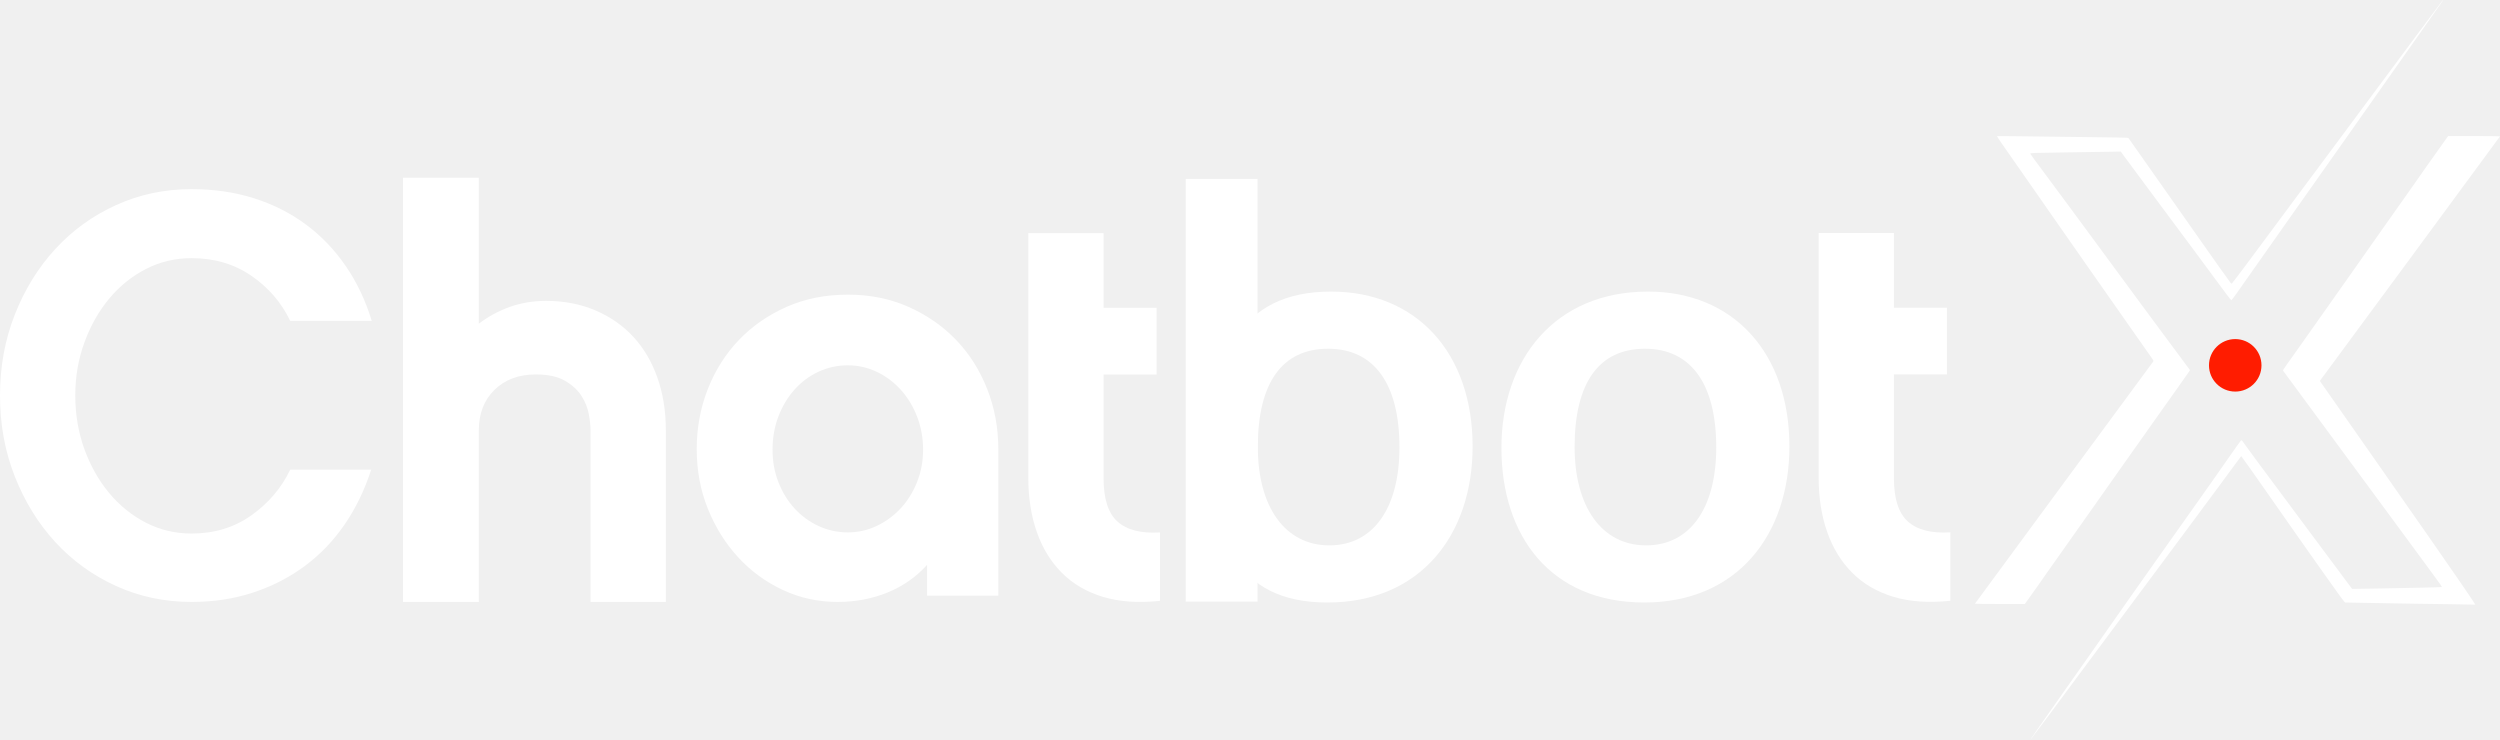
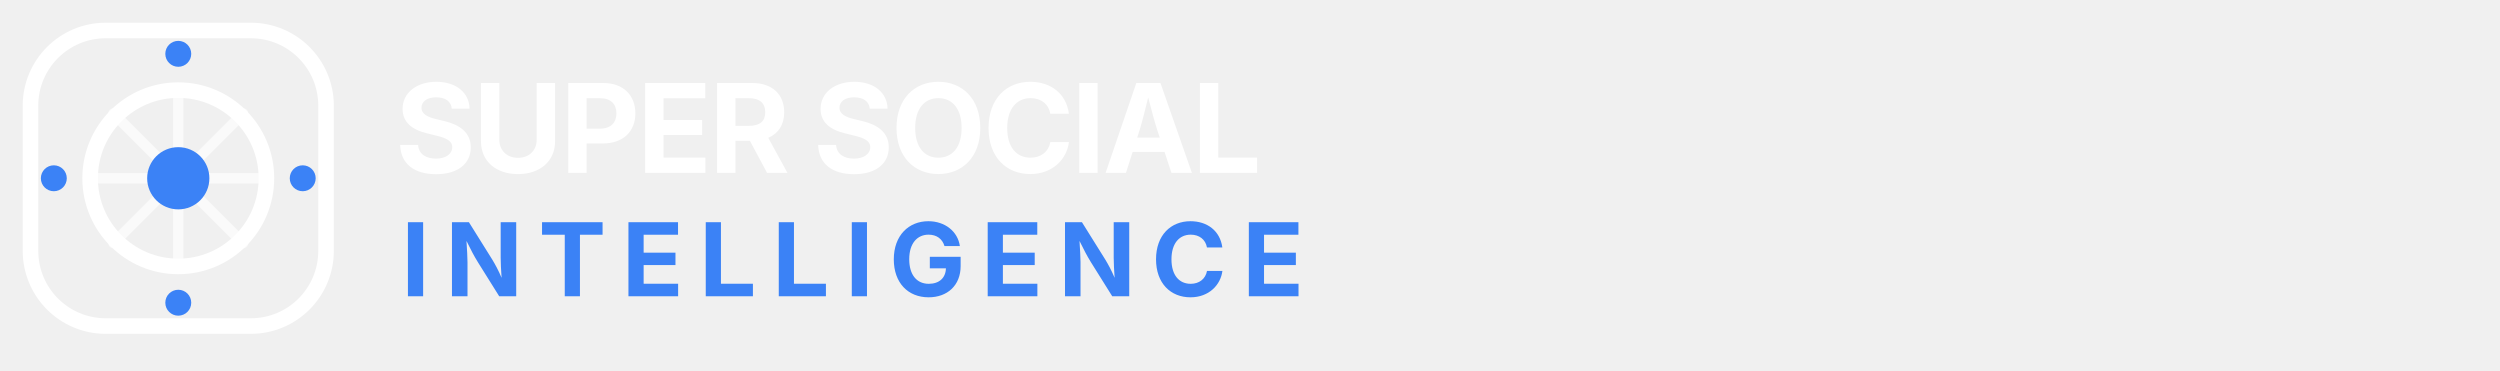
- <svg xmlns="http://www.w3.org/2000/svg" id="Layer_1" data-name="Layer 1" viewBox="0 0 1198.04 354.37">
-   <defs>
-     <style>
-       .cls-1, .cls-2 {
-         fill: #fff;
-       }
- 
-       .cls-3 {
-         fill: #ff1c00;
-       }
- 
-       .cls-2 {
-         fill-rule: evenodd;
-       }
-     </style>
-   </defs>
-   <g>
-     <path class="cls-1" d="m165.17,251.3c-5.37,7.83-11.75,14.48-19.13,19.95-7.38,5.46-15.62,9.7-24.73,12.7-9.11,3.01-18.94,4.51-29.51,4.51-12.93,0-25-2.55-36.2-7.65s-20.9-12.11-29.1-21.04c-8.2-8.93-14.66-19.4-19.4-31.42S0,203.4,0,189.55s2.37-26.78,7.1-38.8c4.73-12.02,11.2-22.5,19.4-31.42,8.2-8.93,17.9-15.94,29.1-21.04s23.27-7.65,36.2-7.65c10.75,0,20.72,1.46,29.92,4.37,9.2,2.91,17.49,7.1,24.86,12.57,7.38,5.46,13.75,12.11,19.13,19.95,5.37,7.83,9.52,16.58,12.43,26.23h-39.07c-4.19-8.74-10.38-15.94-18.58-21.58-8.2-5.65-17.76-8.47-28.69-8.47-7.83,0-15.12,1.73-21.86,5.19-6.74,3.46-12.62,8.2-17.62,14.21s-8.97,13.02-11.88,21.04c-2.92,8.01-4.37,16.48-4.37,25.41s1.46,17.67,4.37,25.68,6.88,15.03,11.88,21.04c5.01,6.01,10.88,10.75,17.62,14.21,6.74,3.46,14.02,5.19,21.86,5.19,10.93,0,20.49-2.91,28.69-8.74,8.2-5.83,14.39-13.11,18.58-21.86h38.8c-3.1,9.65-7.33,18.4-12.7,26.23h0Z" />
-     <path class="cls-1" d="m283,288.46v-82.24c0-2-.27-4.55-.82-7.65s-1.73-6.06-3.55-8.88c-1.82-2.82-4.46-5.24-7.92-7.24s-8.11-3.01-13.93-3.01c-8.2,0-14.8,2.46-19.81,7.38s-7.51,11.38-7.51,19.4v82.24h-36.34V85.18h36.34v69.94c4.55-3.46,9.52-6.15,14.89-8.06s11.16-2.87,17.35-2.87c8.56,0,16.39,1.5,23.5,4.51,7.1,3.01,13.16,7.19,18.17,12.57,5.01,5.37,8.88,11.89,11.61,19.54,2.73,7.65,4.1,16.12,4.1,25.41v82.24h-36.08Z" />
-     <path class="cls-1" d="m444.27,285.45v-14.75c-5.28,5.83-11.61,10.25-18.99,13.25-7.38,3.01-15.34,4.51-23.91,4.51-9.29,0-18.03-1.91-26.23-5.74s-15.35-9.06-21.45-15.71-10.93-14.39-14.48-23.22c-3.55-8.83-5.33-18.35-5.33-28.55s1.78-19.81,5.33-28.82c3.55-9.02,8.52-16.85,14.89-23.5,6.37-6.65,13.98-11.93,22.81-15.85,8.83-3.92,18.62-5.87,29.37-5.87s20.26,1.96,29.1,5.87c8.83,3.92,16.44,9.2,22.81,15.85,6.38,6.65,11.34,14.48,14.89,23.5,3.55,9.02,5.33,18.62,5.33,28.82v70.22h-34.15.01Zm-4.78-85.79c-1.91-4.92-4.51-9.2-7.79-12.84s-7.1-6.51-11.48-8.61c-4.37-2.09-9.02-3.14-13.93-3.14s-9.56,1-13.93,3.01-8.2,4.83-11.48,8.47-5.87,7.92-7.79,12.84c-1.91,4.92-2.87,10.29-2.87,16.12s.96,10.88,2.87,15.71,4.51,9.02,7.79,12.57,7.1,6.33,11.48,8.33c4.37,2,9.02,3.01,13.93,3.01s9.56-1.05,13.93-3.14,8.2-4.92,11.48-8.47,5.87-7.74,7.79-12.57c1.91-4.83,2.87-9.97,2.87-15.44s-.96-10.93-2.87-15.85h0Z" />
-     <path class="cls-1" d="m528.57,286.03c-7.83-2.37-14.39-6.19-19.67-11.48-5.28-5.28-9.29-11.79-12.02-19.54-2.73-7.74-4.1-16.44-4.1-26.09v-117.21h36.07v35.79h25.41v31.97h-25.41v49.73c0,9.84,2.23,16.76,6.69,20.76,4.46,4.01,11.25,5.74,20.35,5.19v32.79c-10.38,1.09-19.49.46-27.32-1.91h0Z" />
-     <path class="cls-1" d="m568.21,288.3V85.74h34.43v202.56h-34.43Z" />
-     <path class="cls-1" d="m705.7,213.95c0,42.38-25.01,74.78-69.58,74.78s-55.18-31.7-55.18-74.29,12.52-74.71,56.95-74.71c41.11,0,67.81,29.58,67.81,74.23h0Zm-102.93.28c0,28.69,13.07,47.12,34.27,47.12s33.6-18.05,33.6-46.92c0-30.54-12.15-47.31-34.16-47.31s-33.71,16.21-33.71,47.12h0Z" />
-     <path class="cls-1" d="m857.51,213.95c0,42.38-25.01,74.78-69.58,74.78s-68.42-31.52-68.42-74.11,25.76-74.89,70.19-74.89c41.11,0,67.81,29.58,67.81,74.23h0Zm-102.93.28c0,28.69,13.07,47.12,34.27,47.12s33.6-18.05,33.6-46.92c0-30.54-12.15-47.31-34.16-47.31s-33.71,16.21-33.71,47.12h0Z" />
-     <path class="cls-1" d="m907.32,285.99c-7.83-2.37-14.39-6.19-19.67-11.48-5.28-5.28-9.29-11.79-12.02-19.54-2.73-7.74-4.1-16.44-4.1-26.09v-117.21h36.07v35.79h25.41v31.97h-25.41v49.73c0,9.84,2.23,16.76,6.69,20.76,4.46,4.01,11.25,5.74,20.35,5.19v32.79c-10.38,1.09-19.49.46-27.32-1.91h0Z" />
+ <svg xmlns="http://www.w3.org/2000/svg" viewBox="0 0 810 120" role="img" aria-label="Super Social Intelligence">
+   <g transform="translate(4 4) scale(.84)">
+     <rect x="7" y="7" width="114" height="114" rx="29" fill="none" stroke="#ffffff" stroke-width="6" />
+     <circle cx="64" cy="64" r="34" fill="none" stroke="#ffffff" stroke-width="6" />
+     <path d="M33 64h62M64 33v62M39 39l50 50M89 39 39 89" stroke="#ffffff" stroke-width="4" stroke-linecap="round" opacity=".65" />
+     <circle cx="64" cy="64" r="12" fill="#3b82f6" />
+     <circle cx="64" cy="16" r="5" fill="#3b82f6" />
+     <circle cx="112" cy="64" r="5" fill="#3b82f6" />
+     <circle cx="64" cy="112" r="5" fill="#3b82f6" />
+     <circle cx="16" cy="64" r="5" fill="#3b82f6" />
  </g>
-   <path class="cls-2" d="m1169.39,1.74c-3.8,5.05-9.53,12.71-11.24,15.05-2.18,2.96-8.56,11.56-13.59,18.32-3.72,4.98-7.42,9.98-11.13,14.97-6.06,8.17-9.15,12.33-12.76,17.19-2.11,2.84-5.46,7.36-7.46,10.04-2,2.69-6.32,8.49-9.6,12.88-5.39,7.22-7.19,9.65-13.31,17.95-1.01,1.37-3.59,4.85-5.74,7.73-2.6,3.5-5.2,6.99-7.79,10.49-3.52,4.74-6.79,9.04-7.23,9.5-.11.11-.32,0-.61-.33-.62-.72-8.22-11.42-15.98-22.51-1.68-2.39-6.31-8.99-10.3-14.66s-9.11-12.94-11.37-16.17c-2.57-3.66-5.14-7.31-7.72-10.97l-3.6-5.1-.92-.11c-.5-.06-7.59-.18-15.75-.27-10.17-.11-20.35-.24-30.52-.38-8.62-.11-15.72-.17-15.78-.12s1.01,1.68,2.36,3.63c3.7,5.31,11.73,16.83,16.35,23.43,2.26,3.22,6.55,9.38,9.53,13.68,5.44,7.84,6.52,9.39,13.99,20.03,2.73,3.9,5.46,7.79,8.19,11.69,2.29,3.27,5.97,8.51,8.16,11.64,2.2,3.13,6.26,8.92,9.03,12.88,2.77,3.96,5.59,7.98,6.27,8.93,1.17,1.65,1.22,1.75.97,2.13-.15.21-19.42,26.39-42.84,58.15-23.41,31.76-42.57,57.81-42.58,57.88,0,.07,5.38.13,11.95.13h11.95l1.77-2.44c2.06-2.84,6.22-8.73,8.49-12.04,1.55-2.24,2.48-3.56,9.23-13.06,1.77-2.49,5.44-7.69,8.16-11.55s6.53-9.26,8.47-12,4.47-6.34,5.62-7.99,3.95-5.62,6.21-8.8c2.26-3.17,5.18-7.3,6.49-9.15,1.31-1.85,3.94-5.57,5.84-8.27,1.91-2.69,4-5.64,4.65-6.57s3.95-5.59,7.34-10.34c3.39-4.76,6.32-8.93,6.52-9.26l.36-.61-2.61-3.53c-3.18-4.29-6.36-8.57-9.55-12.86-3.81-5.13-8.34-11.25-10.06-13.59-8.26-11.26-12.26-16.7-15.19-20.63-1.76-2.36-4.52-6.11-6.13-8.33s-4.73-6.45-6.91-9.39c-2.19-2.94-6.42-8.67-9.4-12.73-2.98-4.05-7.27-9.86-9.54-12.88-4.86-6.5-7-9.43-7.13-9.76-.14-.36,2-.44,17.25-.63,7.33-.09,16.21-.22,19.72-.29l6.4-.11,1.05,1.49c.96,1.35,6.53,8.87,16.65,22.46,15.67,21.05,21.43,28.81,27.35,36.87,5,6.82,7.69,10.37,7.9,10.43.1.03,1.18-1.37,2.41-3.1,2.76-3.89,10.47-14.85,14.98-21.28,1.85-2.64,4.5-6.4,5.88-8.35,1.74-2.45,3.47-4.91,5.19-7.38,1.47-2.1,4.06-5.78,5.77-8.17,3.31-4.65,4.35-6.12,11.35-16.08,2.48-3.52,6.23-8.84,8.35-11.82s4.2-5.94,4.63-6.57c.42-.64,1.83-2.64,3.11-4.44,4.91-6.93,9.83-13.89,15.35-21.77,3.16-4.5,7.58-10.77,9.83-13.95,4.08-5.74,14.33-20.32,14.59-20.75.07-.12.09-.22.04-.22s-.68.78-1.4,1.73m2.96,64.68c-.7,1-1.4,1.98-2.11,2.98-4.22,5.89-10.93,15.41-12.84,18.19-.64.94-3.78,5.39-6.97,9.88s-7.23,10.21-8.97,12.71-3.67,5.21-4.26,6.04c-1.4,1.93-4.86,6.86-9.5,13.51-3.32,4.75-13.24,18.79-18.59,26.34-1.16,1.63-4.15,5.87-6.64,9.4s-5.43,7.67-6.52,9.19c-1.22,1.68-1.94,2.84-1.85,2.95.16.21,9.68,13.13,17.28,23.47,6.81,9.26,25.2,34.21,36.78,49.93,4.66,6.31,14.16,19.23,17.3,23.52,4.61,6.28,4.88,6.68,4.66,6.8-.12.06-4.93.21-10.7.32-5.77.11-14.4.28-19.19.37-4.79.09-9.68.17-10.87.17h-2.17l-4.85-6.5c-9.19-12.32-13.24-17.76-16.93-22.73-2.03-2.74-5.01-6.73-6.6-8.89-1.6-2.15-5.44-7.31-8.52-11.46-2.86-3.85-5.73-7.7-8.59-11.55-1.63-2.2-3.92-5.32-5.07-6.93s-2.16-3.01-2.24-3.09c-.09-.1-.29-.04-.52.16-.2.18-2.49,3.37-5.08,7.1-6.38,9.16-11.18,15.97-17.63,25.07-2.99,4.2-7.15,10.08-9.25,13.06-2.1,2.98-4.23,5.98-4.73,6.66-.91,1.23-2.84,3.96-10.54,14.93-2.2,3.13-5.16,7.33-6.58,9.33-1.42,2.01-4.5,6.4-6.86,9.78-6.1,8.73-9.02,12.91-11.91,16.97-6.47,9.12-10.45,14.78-11.9,16.9-.59.86-2.54,3.65-4.33,6.19-8.64,12.23-12.44,17.72-11.88,17.15.39-.39,21.09-28.14,22.53-30.21.77-1.1,12.51-16.89,25.77-34.65,4.93-6.6,11.72-15.72,15.09-20.28,4.08-5.51,8.16-11.02,12.26-16.52,13.41-18.06,19.44-26.19,22.23-30.05,1.6-2.22,2.97-4.04,3.02-4.04s1.53,2.05,3.29,4.56,4.75,6.77,6.65,9.46c6.15,8.73,10.38,14.78,12.89,18.4,1.35,1.96,2.84,4.08,3.29,4.71.45.63,2.66,3.75,4.88,6.93s4.45,6.34,4.95,7.02,2.03,2.84,3.4,4.8c5.57,7.9,9.5,13.35,9.98,13.8l.5.47,10.49.19c17.92.33,30.37.52,40.34.63,5.28.06,10.01.14,10.53.19s.93.01.93-.08c0-.31-11.88-17.63-22.63-32.98-1.37-1.96-3.66-5.24-5.09-7.28-1.71-2.46-3.43-4.92-5.16-7.38-1.99-2.84-3.98-5.68-5.95-8.53-2.18-3.14-4.38-6.28-6.57-9.42-1.41-2.01-2.81-4.03-4.23-6.04-1.78-2.56-19.67-28.13-24.01-34.31l-.82-1.17,43.17-58.54c23.74-32.19,43.17-58.59,43.17-58.67,0-.07-5.59-.14-12.43-.14h-12.43l-.84,1.2h-.01s-.02.01-.02.01Z" />
-   <circle class="cls-3" cx="1071.16" cy="175.07" r="12.58" />
+   <text x="128" y="56" fill="#ffffff" font-size="40" font-weight="700" font-family="Inter,Arial,sans-serif" letter-spacing="-1">SUPER SOCIAL</text>
+   <text x="130" y="96" fill="#3b82f6" font-size="33" font-weight="700" font-family="Inter,Arial,sans-serif" letter-spacing="5">INTELLIGENCE</text>
</svg>
